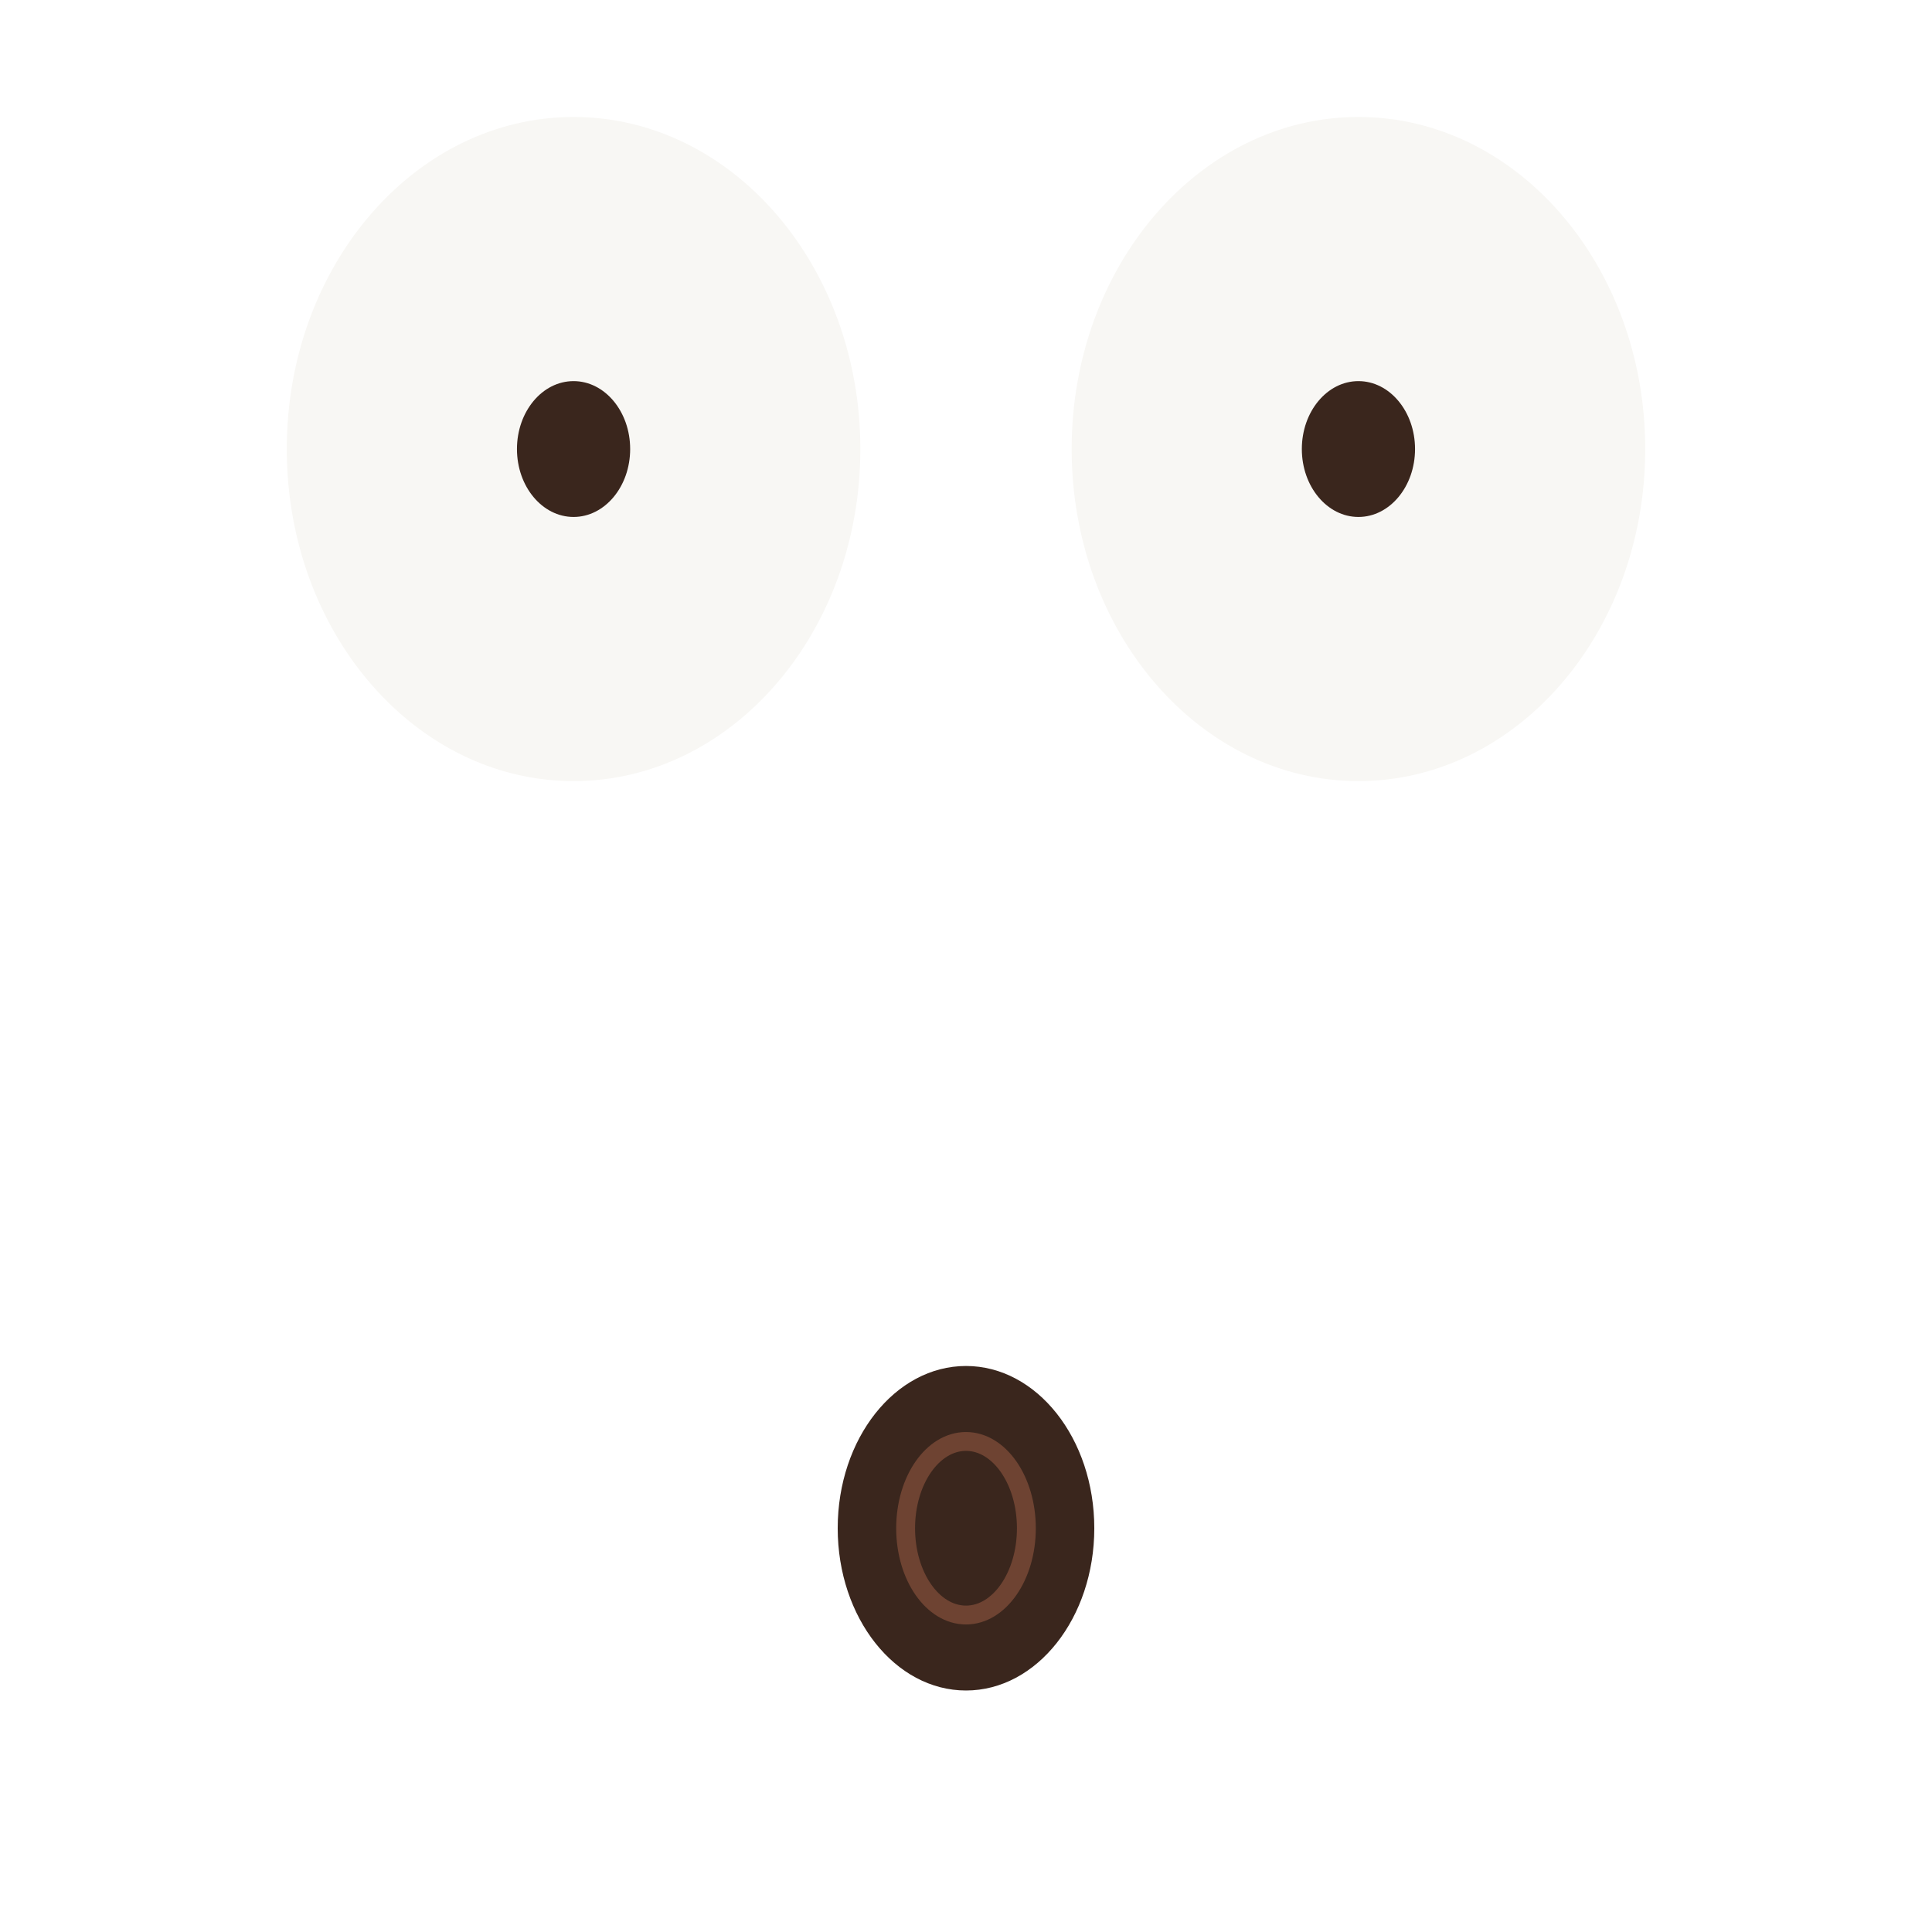
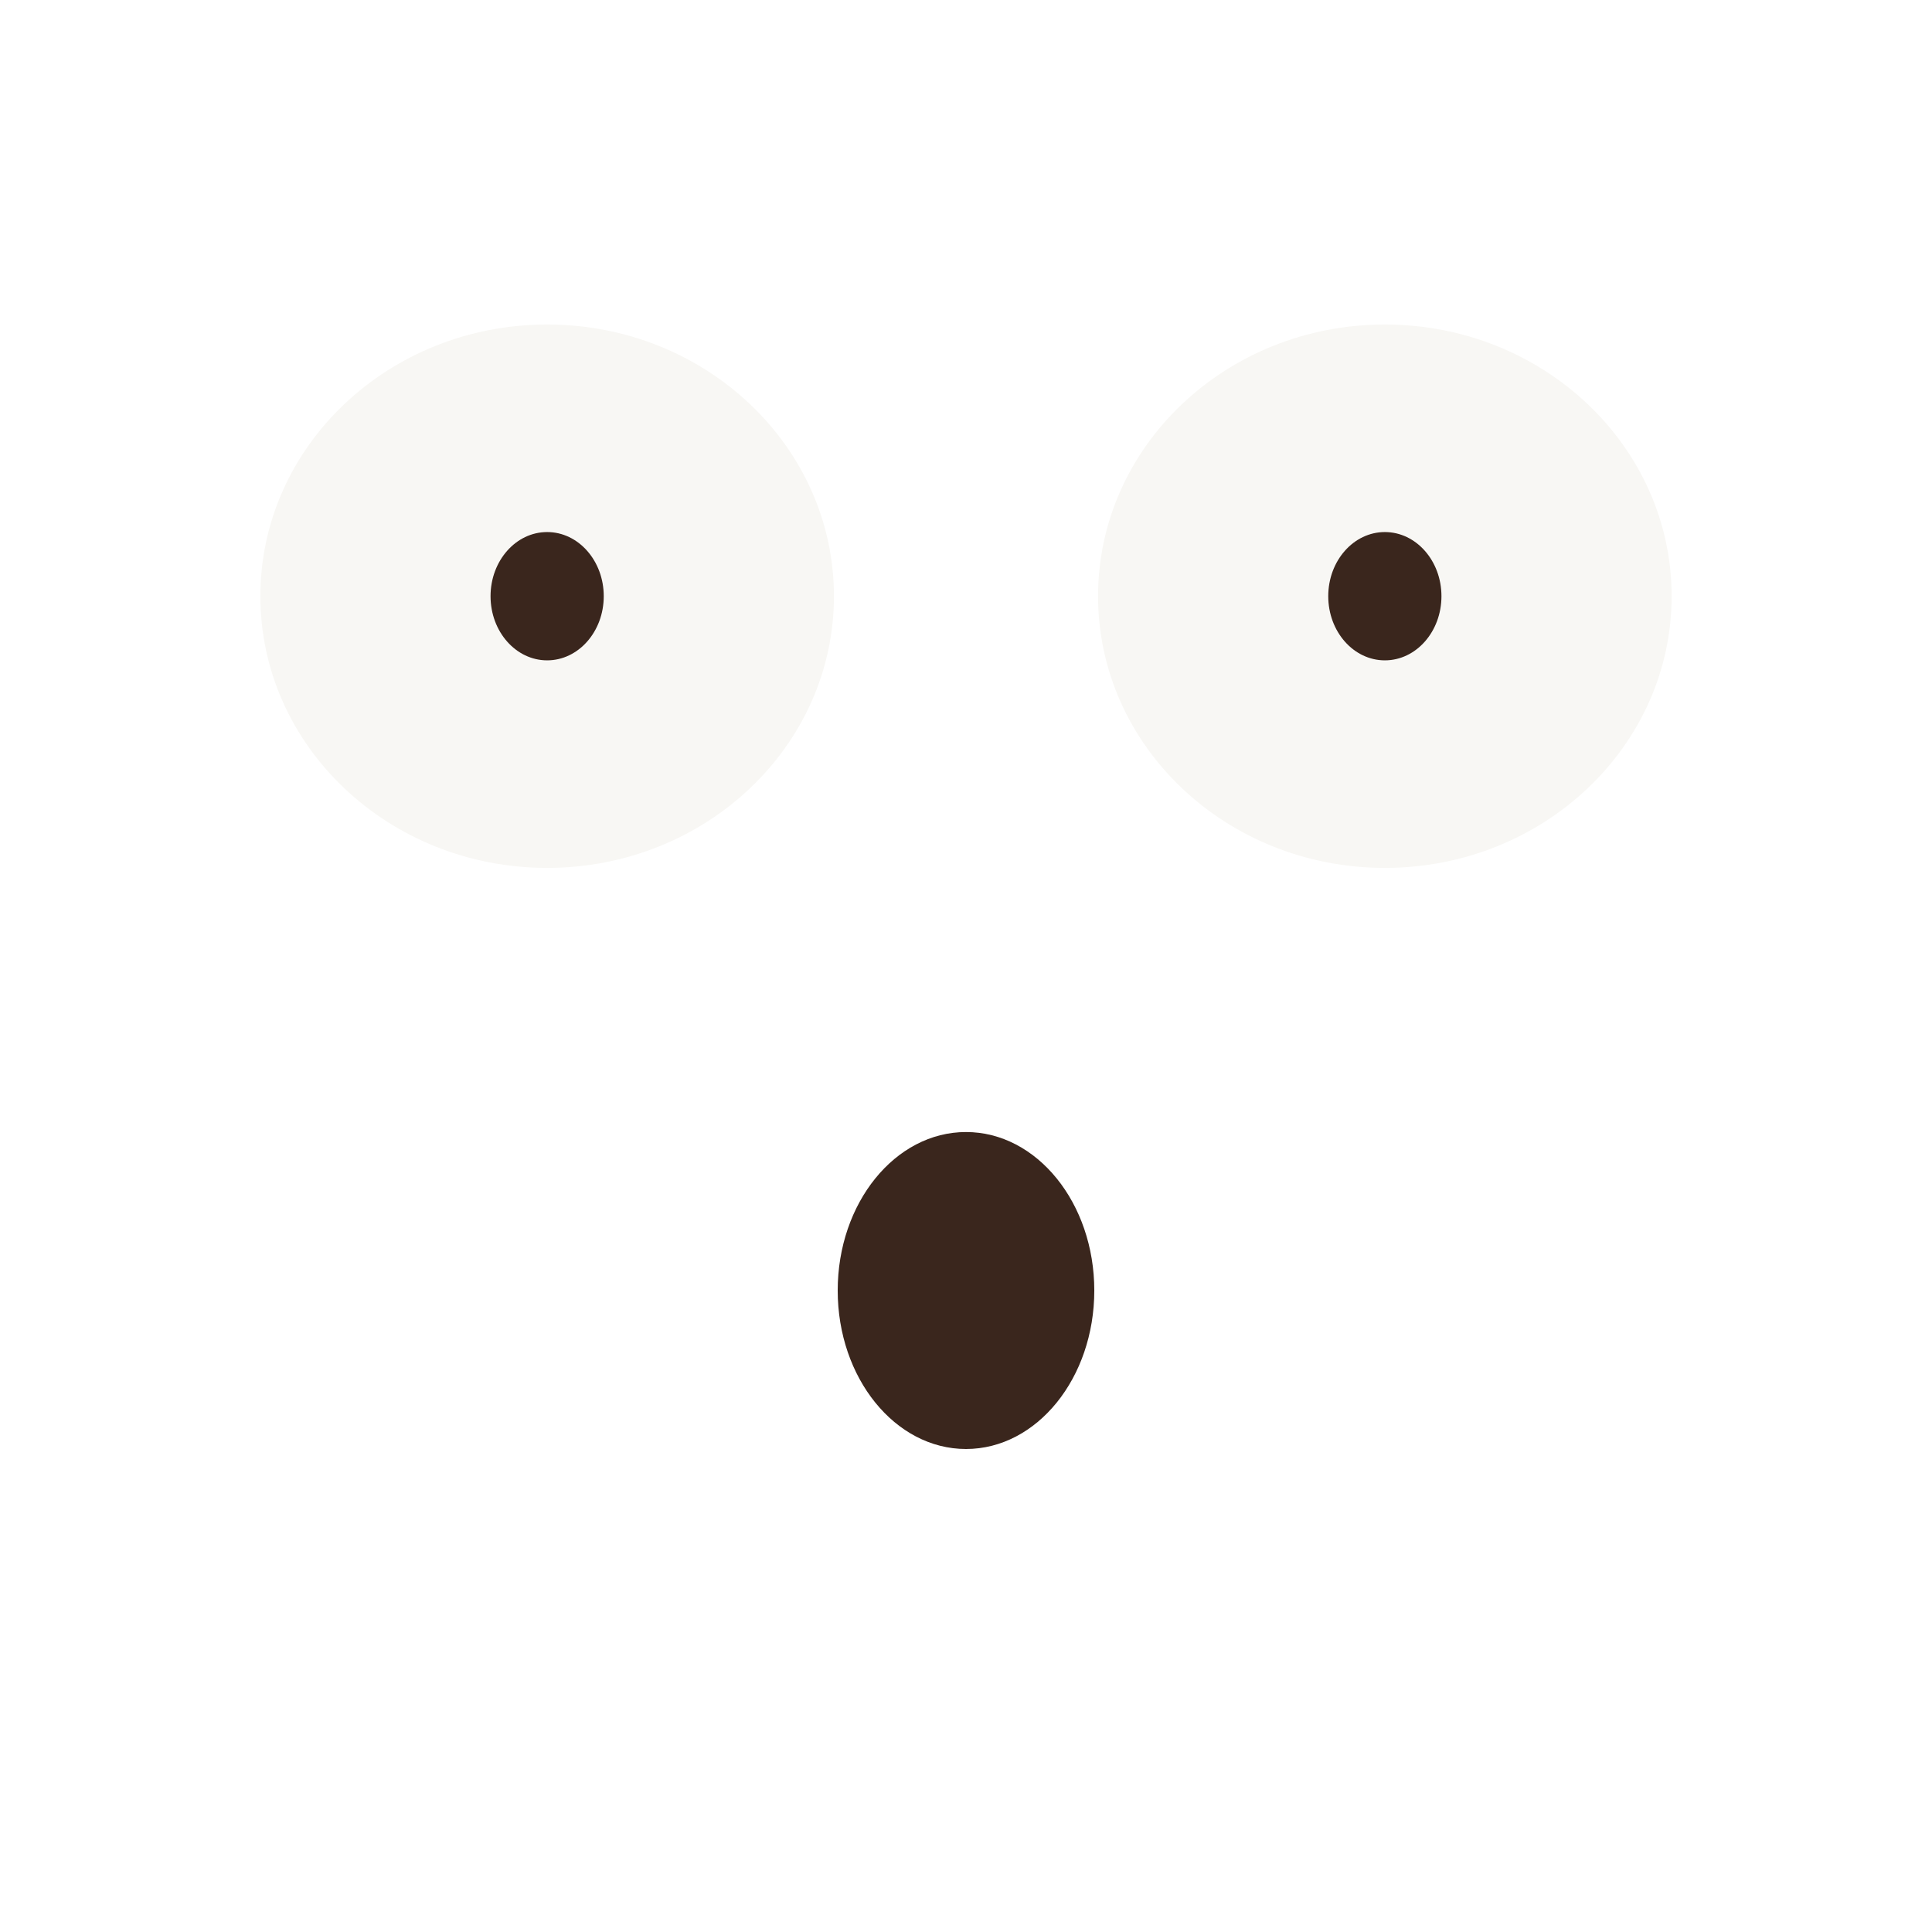
<svg xmlns="http://www.w3.org/2000/svg" width="512" height="512" viewBox="0 0 512 512">
  <g fill="#F8F7F4">
-     <ellipse cx="152" cy="119" rx="76" ry="88" />
-     <ellipse cx="360" cy="119" rx="76" ry="88" />
+     <ellipse cx="145" cy="158" rx="76" ry="72" />
+     <ellipse cx="367" cy="158" rx="76" ry="72" />
  </g>
  <g fill="#3A261D">
-     <ellipse cx="152" cy="119" rx="15" ry="18" />
-     <ellipse cx="360" cy="119" rx="15" ry="18" />
+     <ellipse cx="145" cy="158" rx="15" ry="17" />
+     <ellipse cx="367" cy="158" rx="15" ry="17" />
  </g>
-   <ellipse cx="256" cy="405" rx="34" ry="43" fill="#3A261D" />
-   <ellipse cx="256" cy="405" rx="16" ry="23" fill="none" stroke="#6E4332" stroke-width="5" />
+   <ellipse cx="256" cy="342" rx="34" ry="42" fill="#3A261D" />
</svg>
